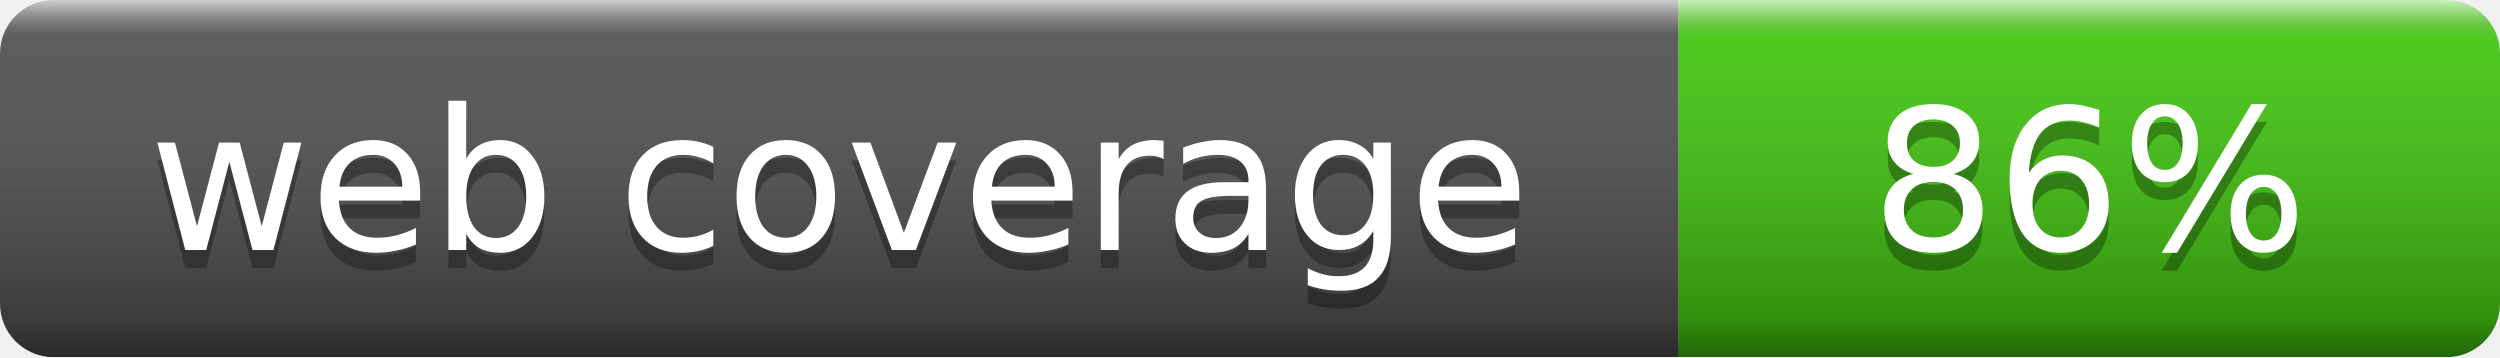
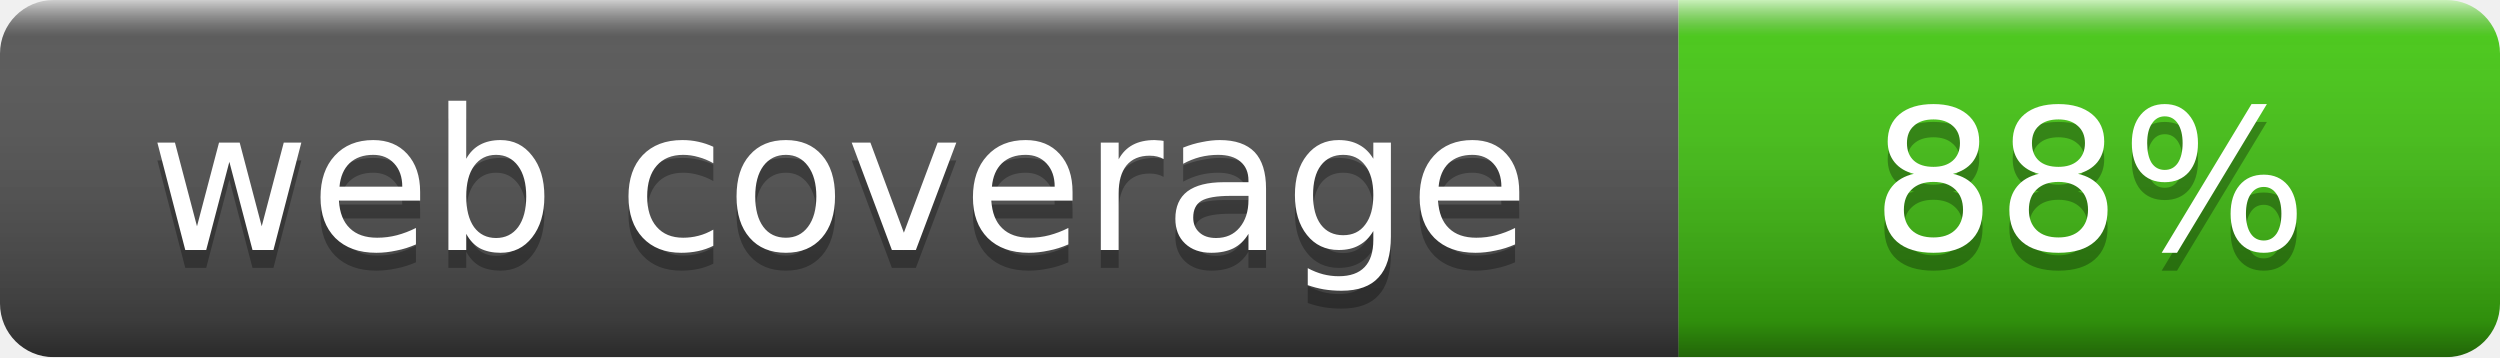
- <svg xmlns="http://www.w3.org/2000/svg" width="140" height="20" role="img" aria-label="web coverage: 86%">
+ <svg xmlns="http://www.w3.org/2000/svg" width="140" height="20" role="img" aria-label="web coverage: 88%">
  <linearGradient id="smooth" x2="0" y2="100%">
    <stop offset="0" stop-color="#fff" stop-opacity=".7" />
    <stop offset=".1" stop-color="#aaa" stop-opacity=".1" />
    <stop offset=".9" stop-opacity=".3" />
    <stop offset="1" stop-opacity=".5" />
  </linearGradient>
  <mask id="round">
    <rect width="140" height="20" rx="3" fill="#fff" />
  </mask>
  <g mask="url(#round)">
    <rect width="94" height="20" fill="#555" />
    <rect x="94" width="46" height="20" fill="#4c1" />
    <rect width="140" height="20" fill="url(#smooth)" />
  </g>
  <g fill="#fff" text-anchor="middle" font-family="Verdana,Geneva,DejaVu Sans,sans-serif" font-size="11">
    <text x="47" y="15" fill="#010101" fill-opacity=".3">web coverage</text>
    <text x="47" y="14">web coverage</text>
-     <text x="117" y="15" fill="#010101" fill-opacity=".3">86%</text>
-     <text x="117" y="14">86%</text>
+     <text x="117" y="15" fill="#010101" fill-opacity=".3">88%</text>
+     <text x="117" y="14">88%</text>
  </g>
</svg>
